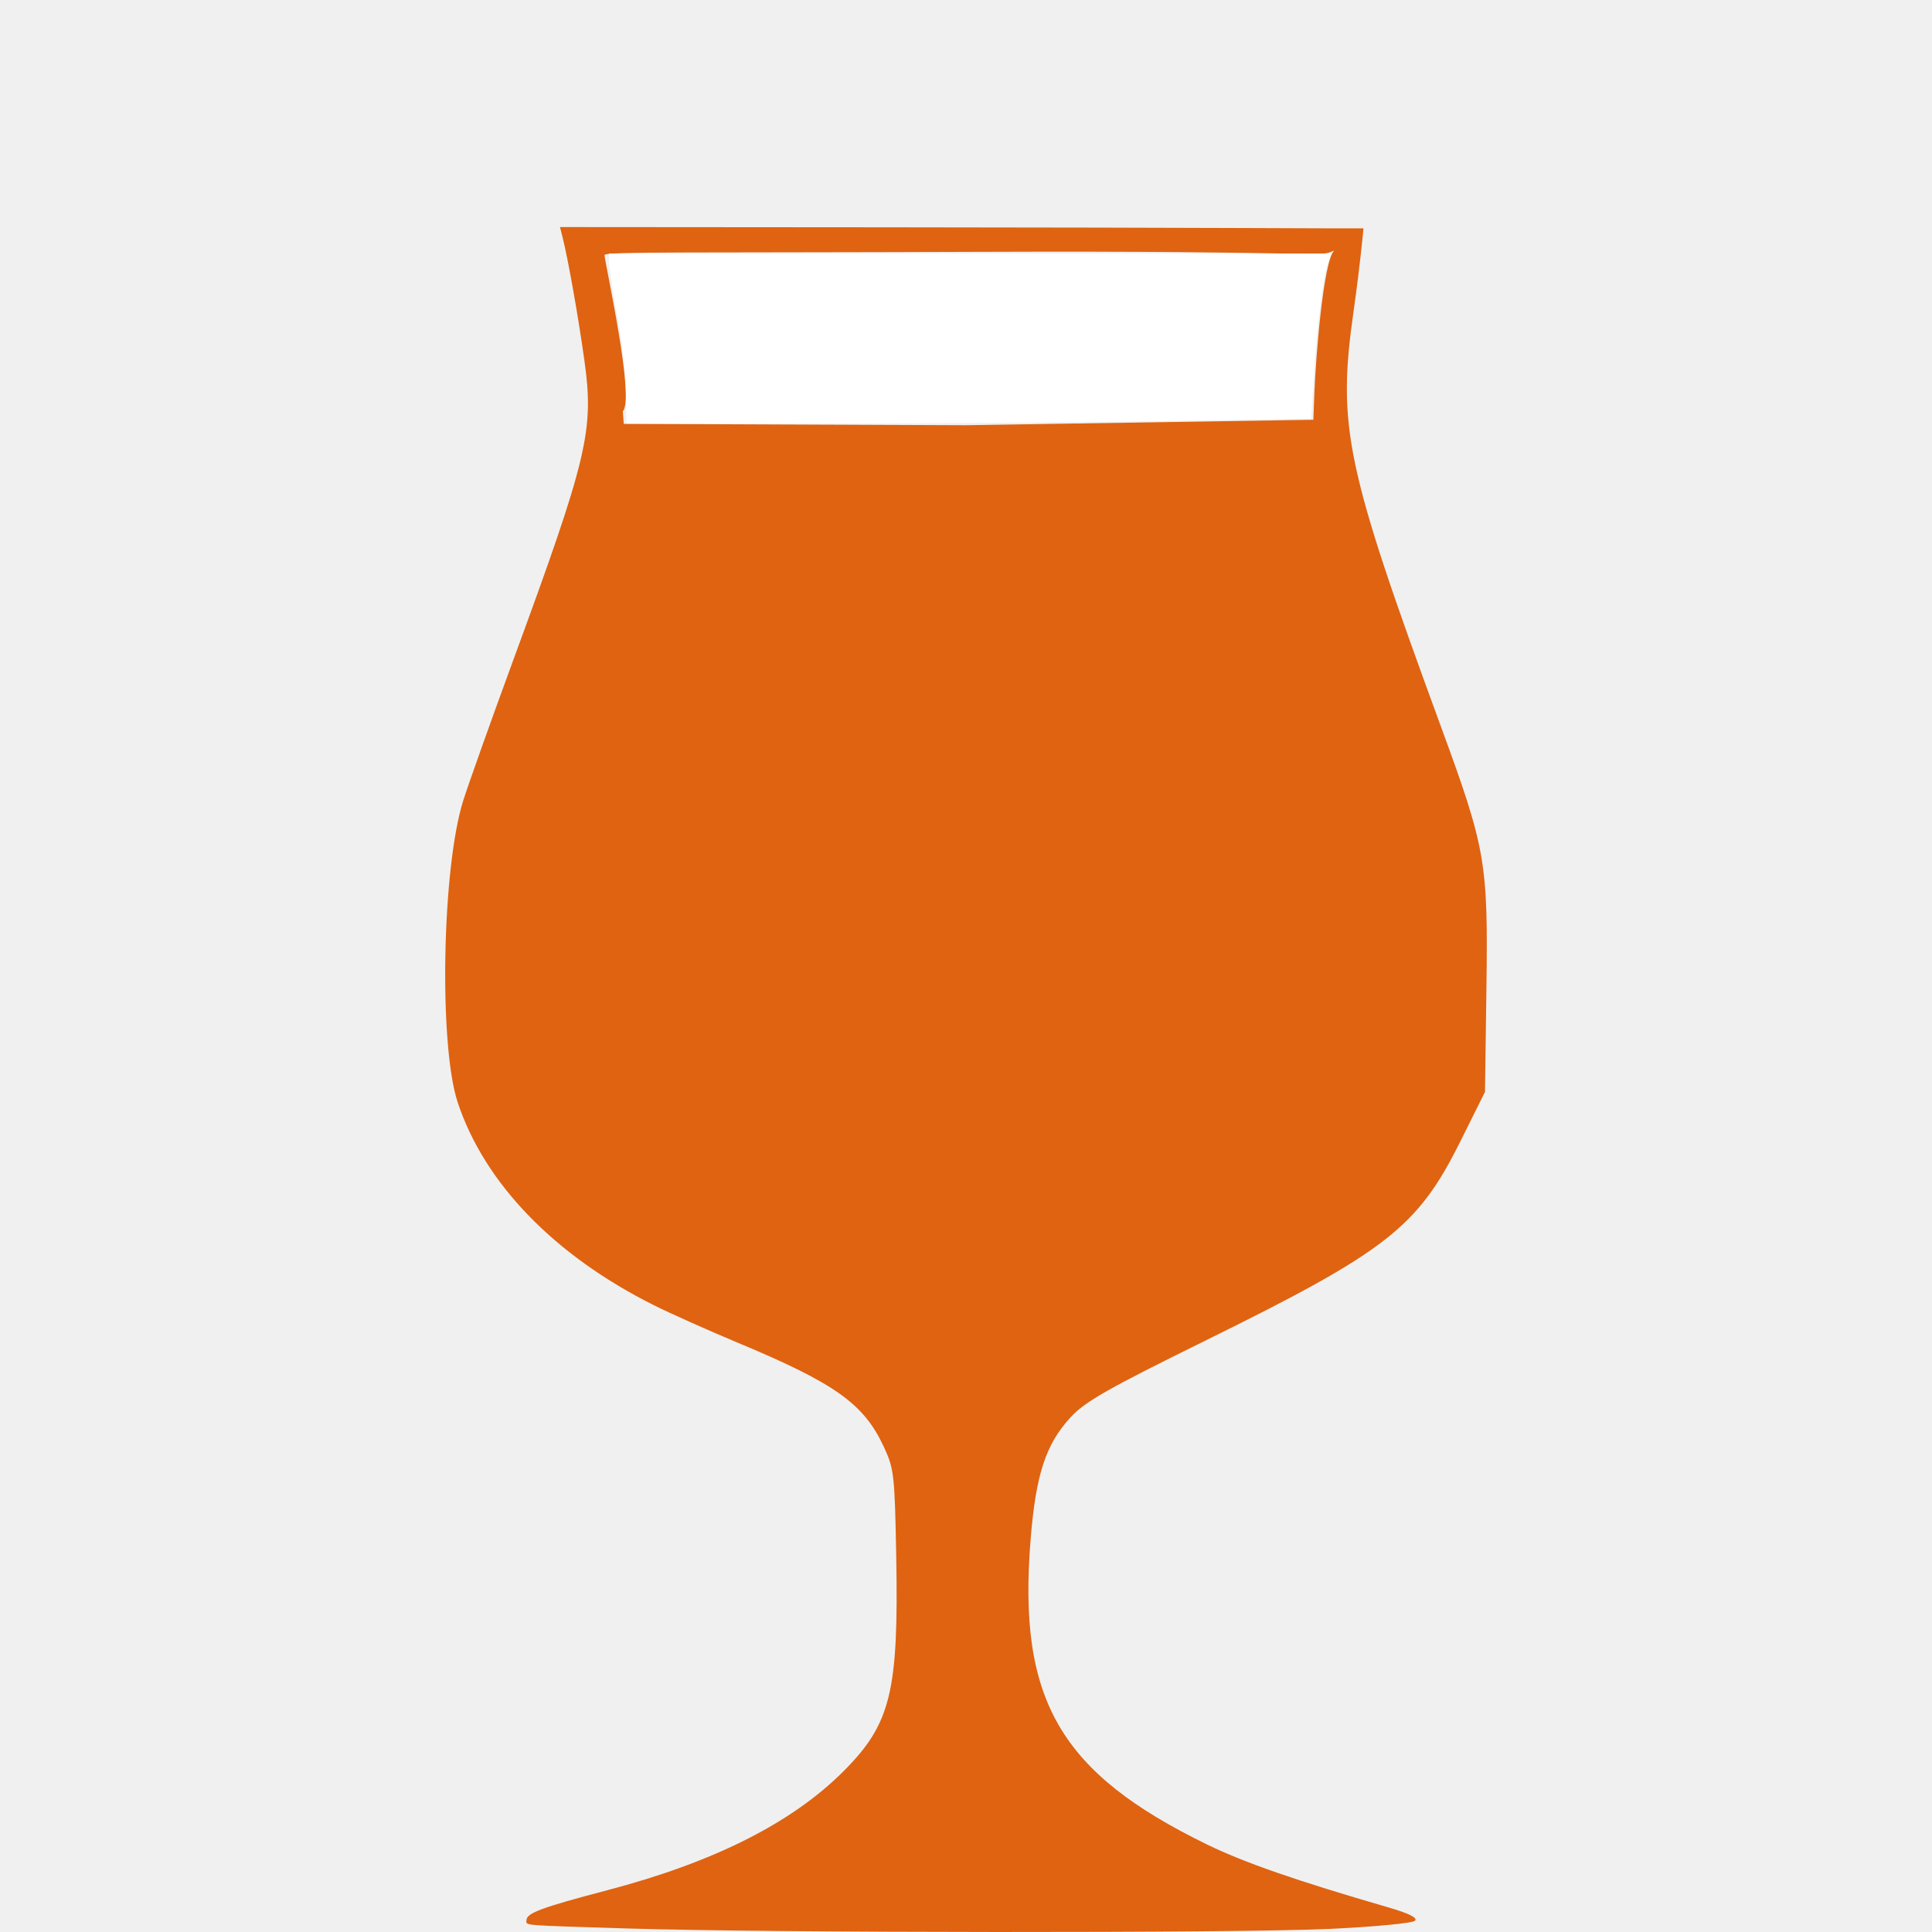
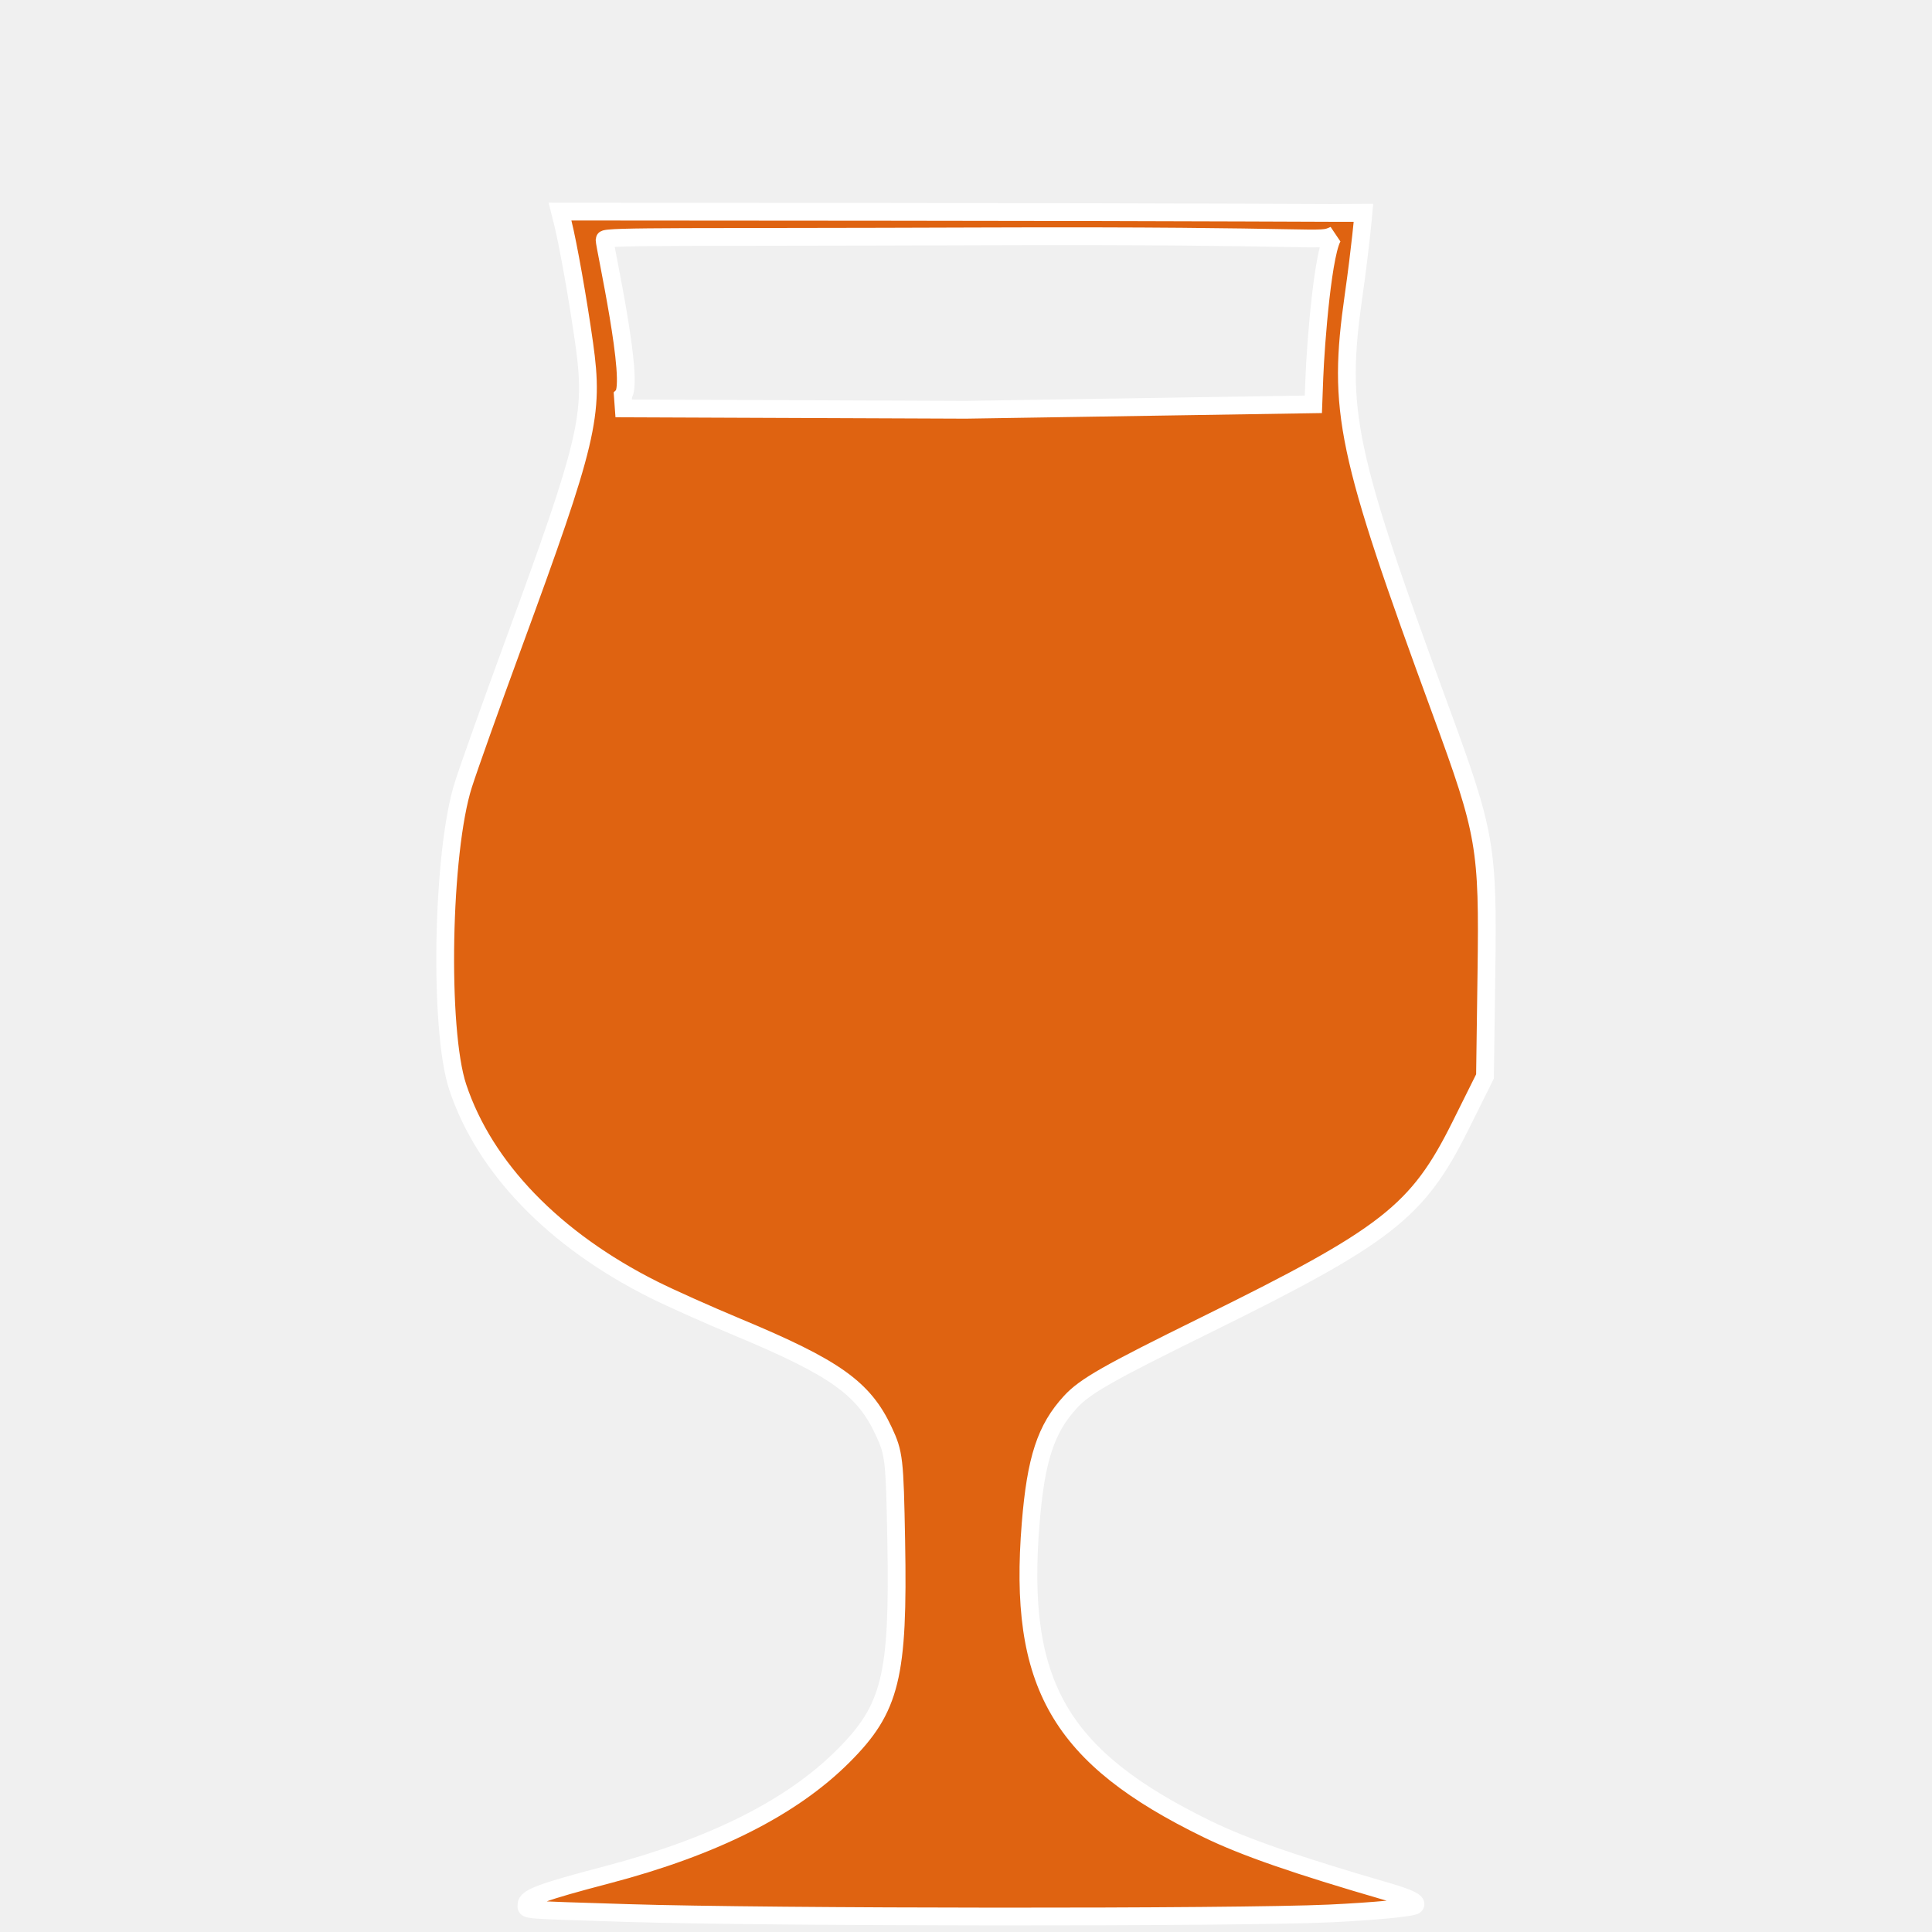
<svg xmlns="http://www.w3.org/2000/svg" id="svg3354" version="1.1" width="250" height="250" viewBox="0 0 250 250">
  <defs id="defs3358" />
-   <path style="opacity:1;fill:#df6311;fill-opacity:1;stroke:none;stroke-width:10.2;stroke-linejoin:miter;stroke-miterlimit:4;stroke-dasharray:none;stroke-dashoffset:0;stroke-opacity:1" d="m 81.224,249.545 c -14.05,-0.441 -13.1,-0.364 -13.1,-1.064 0,-0.927 1.963,-1.657 10.457,-3.887 13.771,-3.615 23.867,-8.696 30.542,-15.371 6.151,-6.151 7.169,-10.286 6.848,-27.811 -0.195,-10.653 -0.276,-11.356 -1.641,-14.271 -2.584,-5.519 -6.292,-8.15 -18.891,-13.406 -3.833,-1.599 -8.724,-3.786 -10.87,-4.862 -12.855,-6.44 -21.862,-15.754 -25.336,-26.201 -2.472,-7.435 -2.041,-30.483 0.732,-39.149 0.736,-2.3 3.595,-10.327 6.353,-17.839 9.792,-26.668 10.576,-29.971 9.286,-39.168 -0.784,-5.593 -2.084,-12.925 -2.786,-15.724 L 72.463,29.381 114.472,29.412 c 43.018,0.032 60.469,0.174 61.96,0.138 0,0 -0.393,4.498 -1.281,10.731 -2.127,14.927 -1.046,20.082 11.33,53.805 5.787,15.77 6.086,17.495 5.86,33.866 l -0.184,13.339 -3.17,6.369 c -5.551,11.152 -9.499,14.236 -33.108,25.862 -12.538,6.175 -15.476,7.847 -17.345,9.875 -3.209,3.481 -4.489,7.385 -5.17,15.767 -1.688,20.793 3.758,30.216 22.84,39.518 4.777,2.328 11.565,4.685 23.344,8.104 2.783,0.808 3.932,1.377 3.549,1.76 -0.311,0.311 -5.298,0.786 -11.083,1.055 -12.006,0.559 -72.415,0.522 -90.791,-0.056 z M 170.077,50.887 c 0.163,-4.318 1.14,-17.105 2.574,-18.475 -2.206,0.989 0,0 -46.14,0.176 -36.281,0.138 -48.284,-0.062 -48.284,0.412 0,0.87 3.984,18.607 2.366,20.213 l 0.119,1.635 44.265,0.177 44.972,-0.707 z" id="path4180" />
-   <path style="opacity:1;fill:#ffffff;fill-opacity:1;stroke:none;stroke-width:7;stroke-linejoin:miter;stroke-miterlimit:4;stroke-dasharray:none;stroke-dashoffset:0;stroke-opacity:1" d="m 80.991,50.688 c -0.029,-2.269 -0.535,-6.758 -1.125,-9.976 -0.59,-3.218 -1.072,-6.312 -1.072,-6.875 l 0,-1.023 46.724,0 46.724,0 -0.453,1.375 c -0.639,1.936 -1.378,7.916 -1.782,14.42 l -0.345,5.545 -20.559,0.33 c -11.307,0.181 -31.246,0.33 -44.309,0.33 l -23.75,6.5e-4 -0.053,-4.125 0,-2.4e-5 z" id="path10161" />
+   <path style="opacity:1;fill:#df6311;fill-opacity:1;stroke:#ffffff;stroke-width:2.3;stroke-linejoin:miter;stroke-miterlimit:4;stroke-dasharray:none;stroke-dashoffset:0;stroke-opacity:1" d="m 81.224,247.545 c -14.05,-0.441 -13.1,-0.364 -13.1,-1.064 0,-0.927 1.963,-1.657 10.457,-3.887 13.771,-3.615 23.867,-8.696 30.542,-15.371 6.151,-6.151 7.169,-10.286 6.848,-27.811 -0.195,-10.653 -0.276,-11.356 -1.641,-14.271 -2.584,-5.519 -6.292,-8.15 -18.891,-13.406 -3.833,-1.599 -8.724,-3.786 -10.87,-4.862 -12.855,-6.44 -21.862,-15.754 -25.336,-26.201 -2.472,-7.435 -2.041,-30.483 0.732,-39.149 0.736,-2.3 3.595,-10.327 6.353,-17.839 9.792,-26.668 10.576,-29.971 9.286,-39.168 -0.784,-5.593 -2.084,-12.925 -2.786,-15.724 L 72.463,27.381 114.472,27.412 c 43.018,0.032 60.469,0.174 61.96,0.138 0,0 -0.393,4.498 -1.281,10.731 -2.127,14.927 -1.046,20.082 11.33,53.805 5.787,15.77 6.086,17.495 5.86,33.866 l -0.184,13.339 -3.17,6.369 c -5.551,11.152 -9.499,14.236 -33.108,25.862 -12.538,6.175 -15.476,7.847 -17.345,9.875 -3.209,3.481 -4.489,7.385 -5.17,15.767 -1.688,20.793 3.758,30.216 22.84,39.518 4.777,2.328 11.565,4.685 23.344,8.104 2.783,0.808 3.932,1.377 3.549,1.76 -0.311,0.311 -5.298,0.786 -11.083,1.055 -12.006,0.559 -72.415,0.522 -90.791,-0.056 z M 170.077,48.887 c 0.163,-4.318 1.14,-17.105 2.574,-18.475 -2.206,0.989 0,0 -46.14,0.176 -36.281,0.138 -48.284,-0.062 -48.284,0.412 0,0.87 3.984,18.607 2.366,20.213 l 0.119,1.635 44.265,0.177 44.972,-0.707 z" id="path4180" />
</svg>
